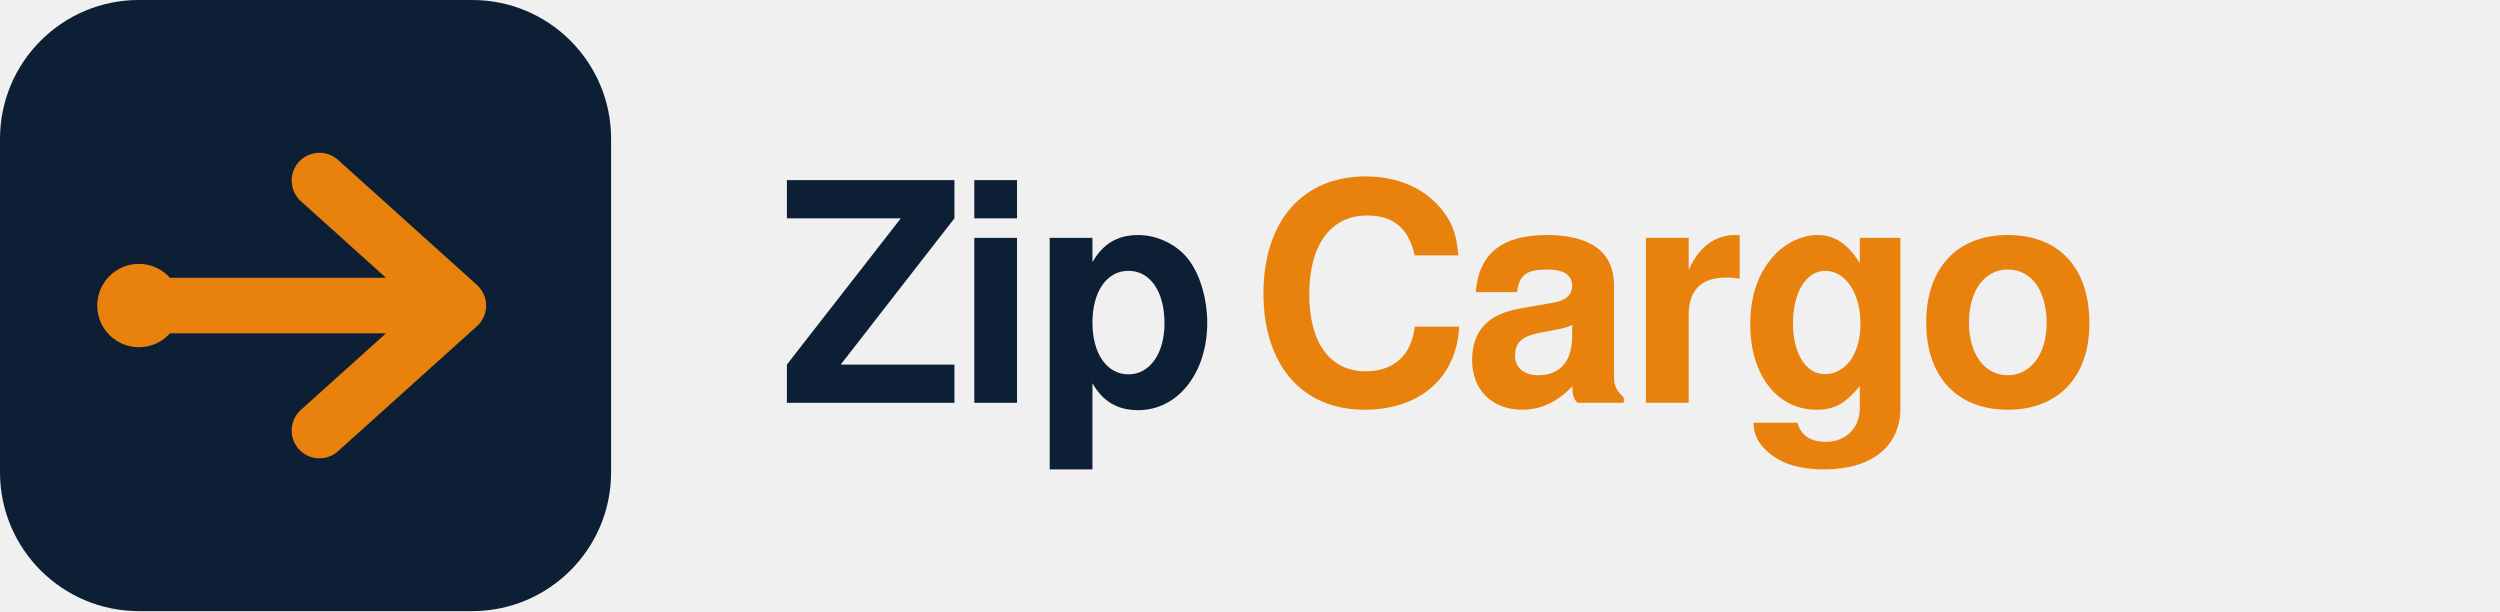
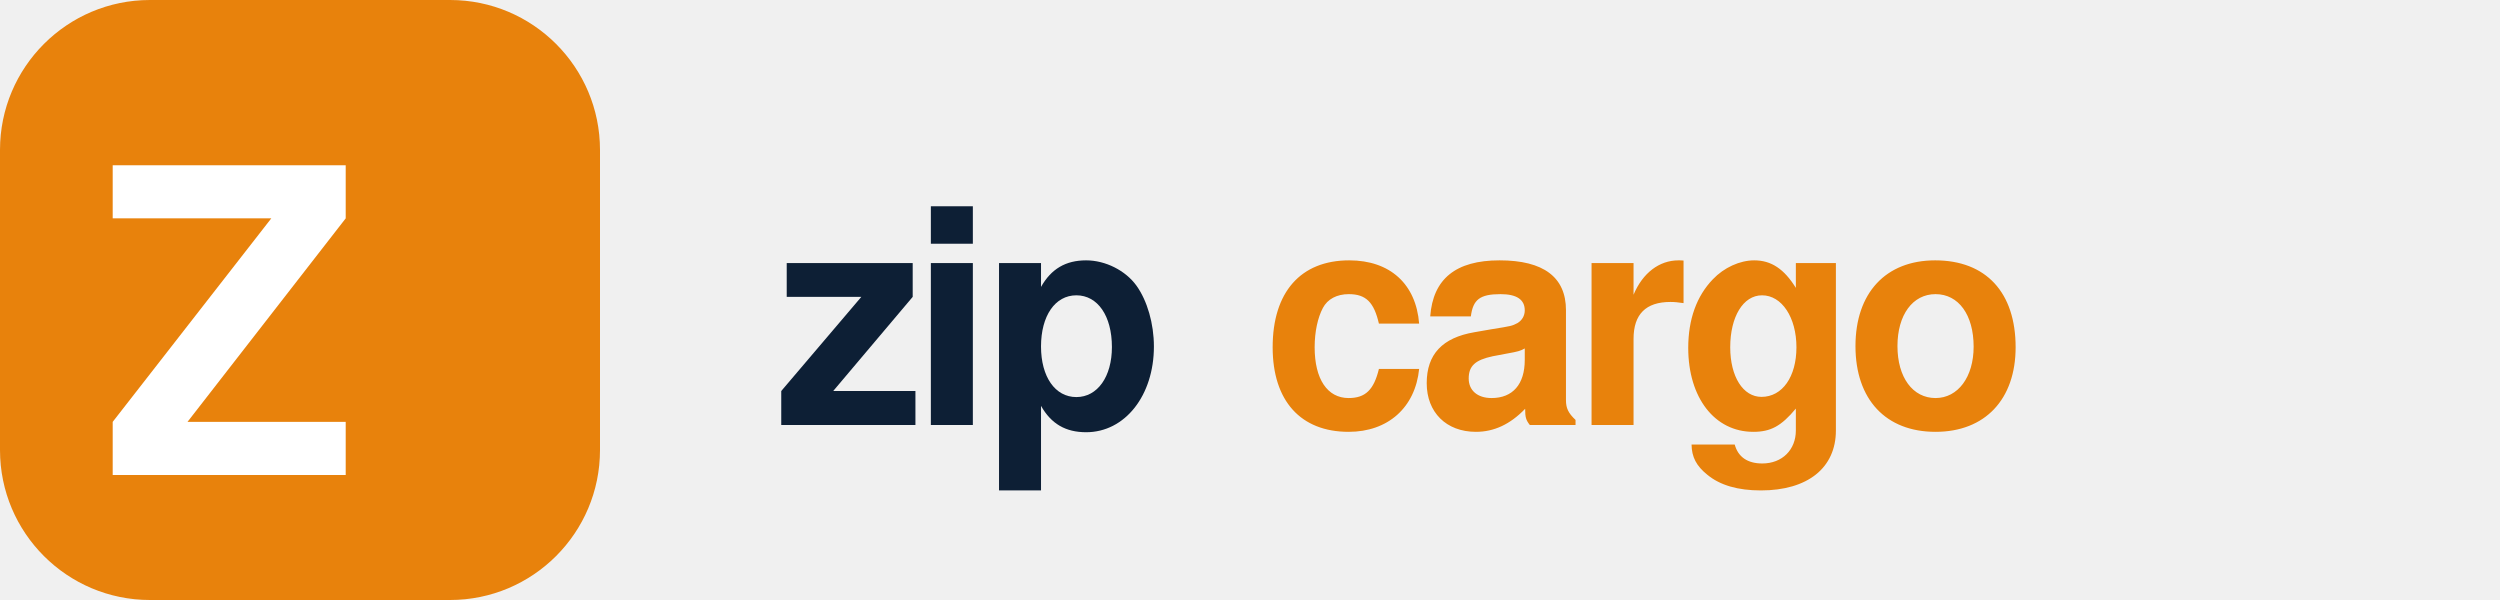
- <svg xmlns="http://www.w3.org/2000/svg" viewBox="0 0 180 44" fill="none">
-   <rect width="44" height="44" rx="10" fill="#0d1f35" />
-   <path d="M10 22 L30 22 M23 13 L33 22 L23 31" stroke="#e8820c" stroke-width="4" stroke-linecap="round" stroke-linejoin="round" />
-   <circle cx="10" cy="22" r="3" fill="#e8820c" />
-   <text x="56" y="29" font-family="Helvetica Neue, Helvetica, Arial, sans-serif" font-size="22" font-weight="800" letter-spacing="-0.5" fill="#0d1f35">Zip</text>
-   <text x="90" y="29" font-family="Helvetica Neue, Helvetica, Arial, sans-serif" font-size="22" font-weight="800" letter-spacing="-0.5" fill="#e8820c">Cargo</text>
+ <svg xmlns="http://www.w3.org/2000/svg" viewBox="0 0 200 48" fill="none">
+   <rect width="48" height="48" rx="12" fill="#e8820c" />
+   <text x="8" y="38" font-family="Helvetica Neue, Helvetica, Arial, sans-serif" font-size="34" font-weight="900" fill="white">Z</text>
+   <text x="62" y="34" font-family="Helvetica Neue, Helvetica, Arial, sans-serif" font-size="24" font-weight="800" letter-spacing="-1" fill="#0d1f35">zip</text>
+   <text x="101" y="34" font-family="Helvetica Neue, Helvetica, Arial, sans-serif" font-size="24" font-weight="800" letter-spacing="-1" fill="#e8820c">cargo</text>
</svg>
